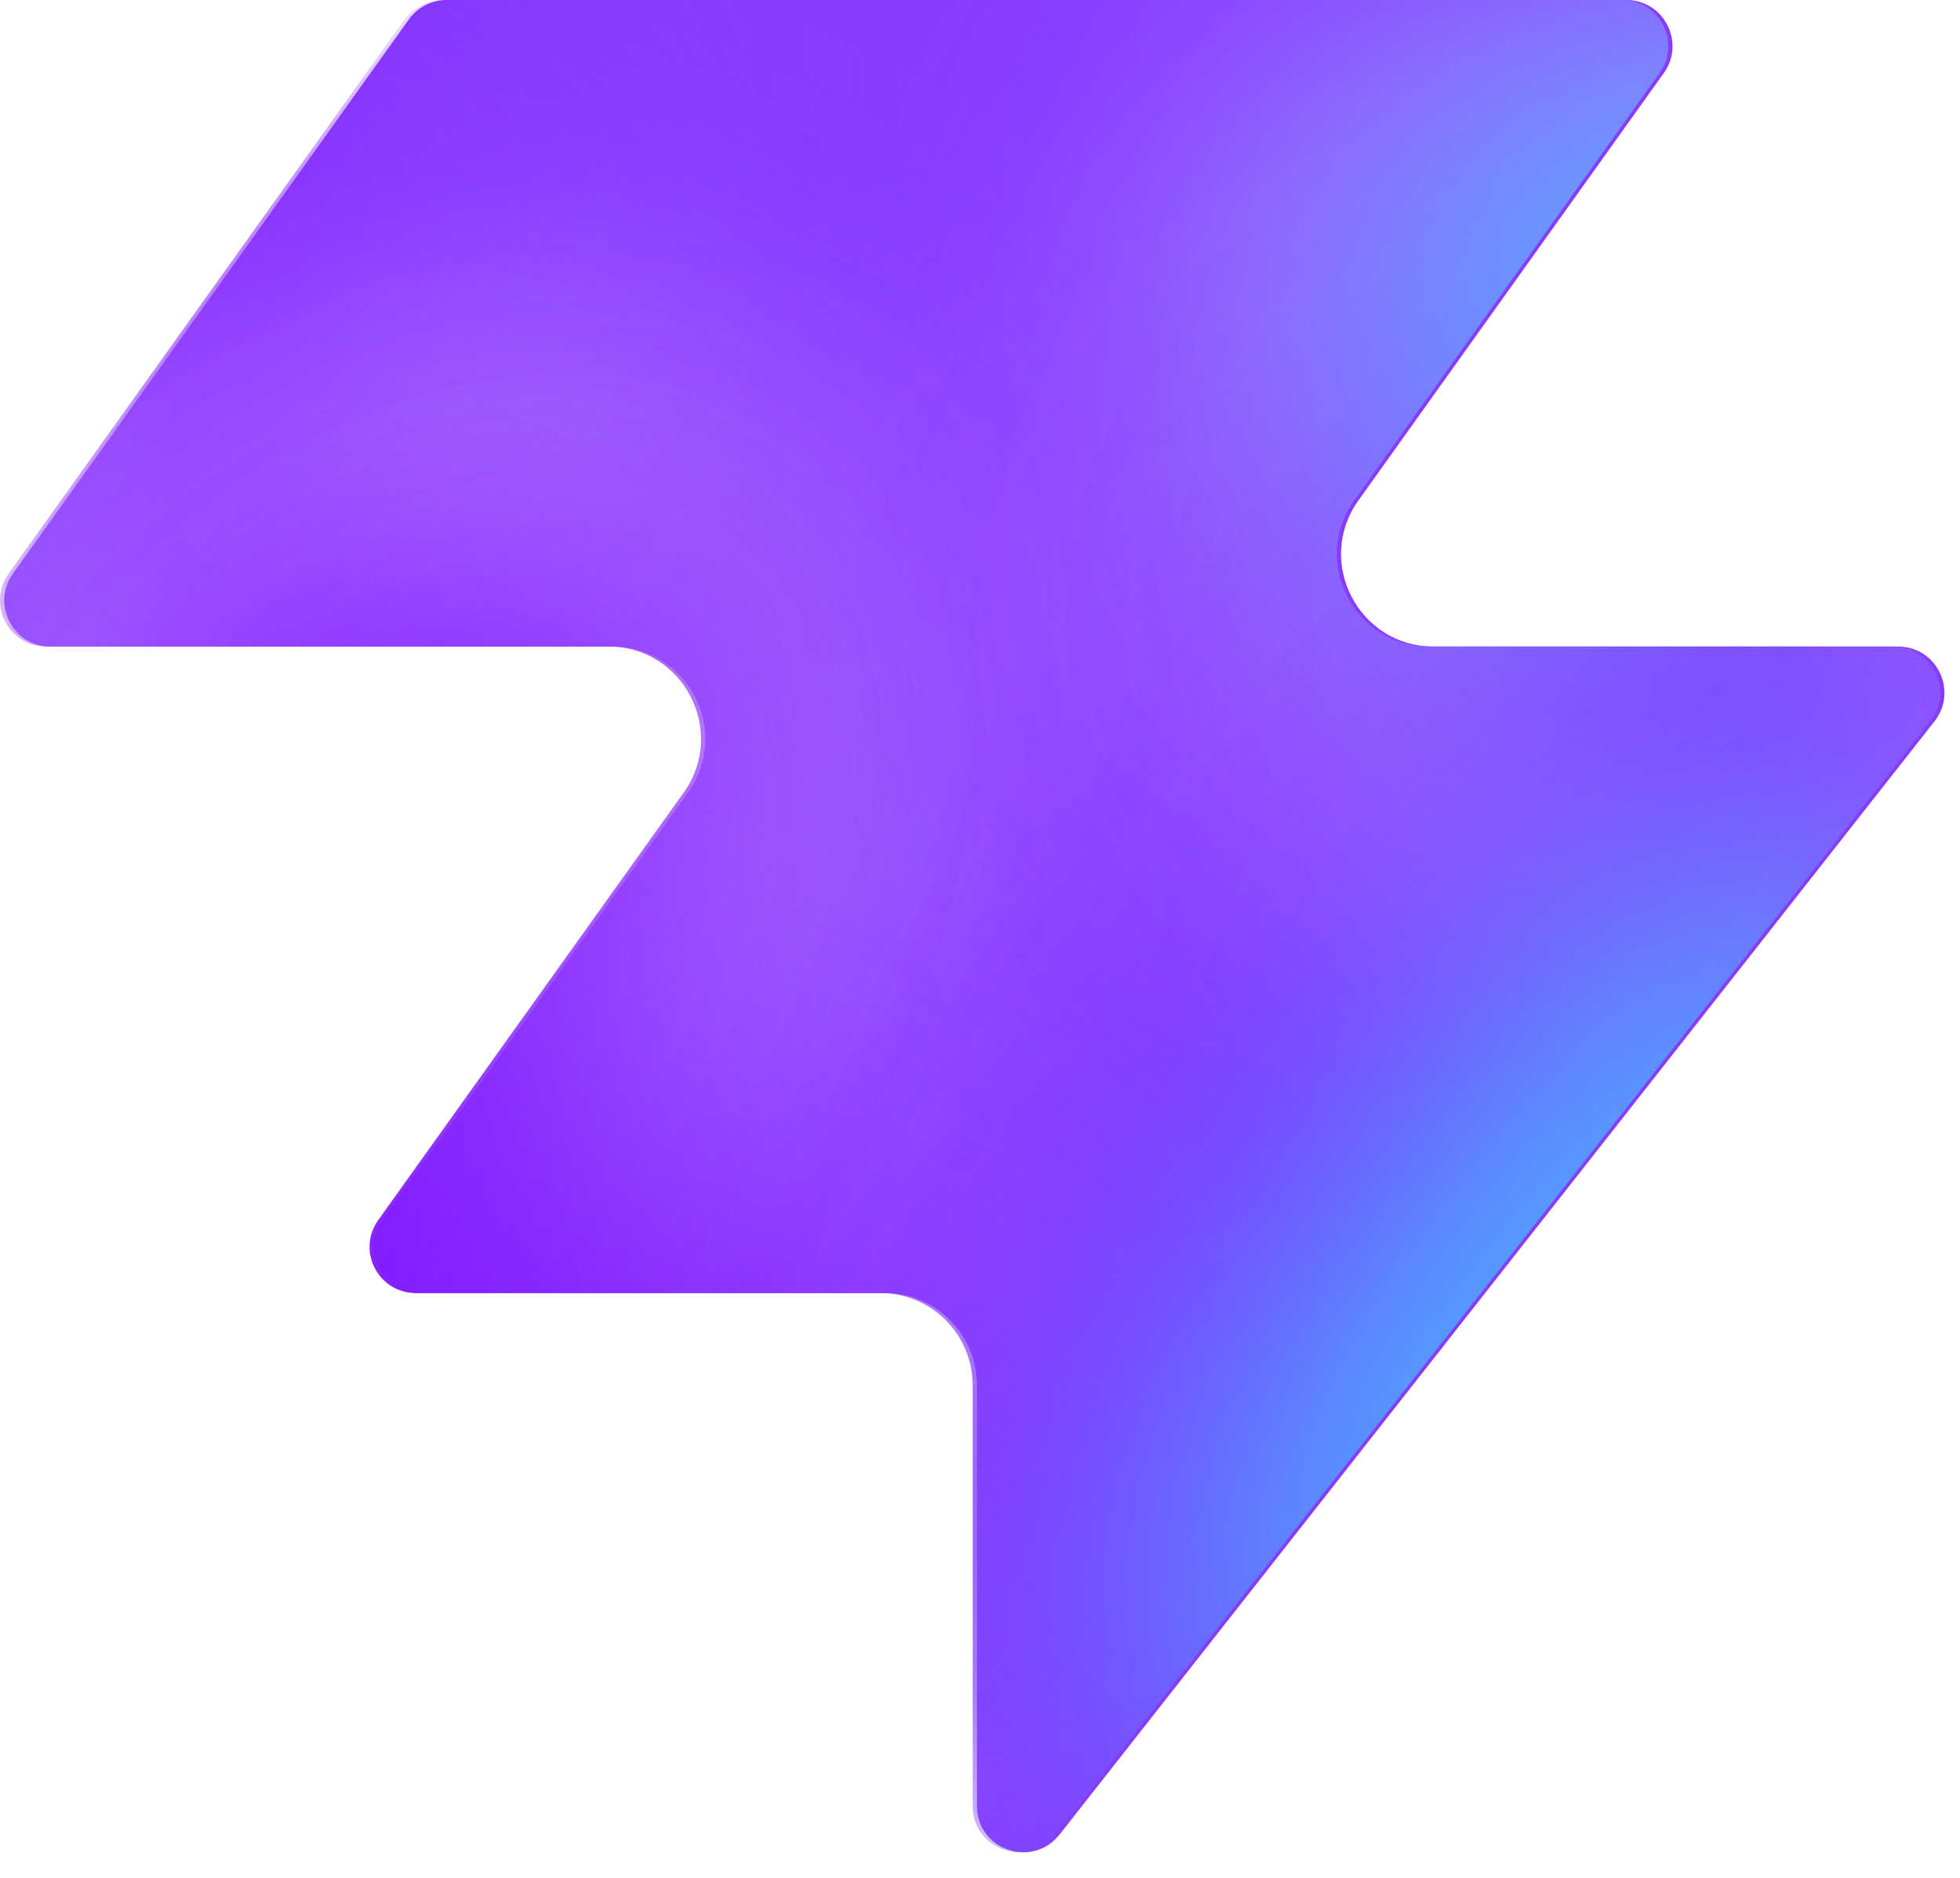
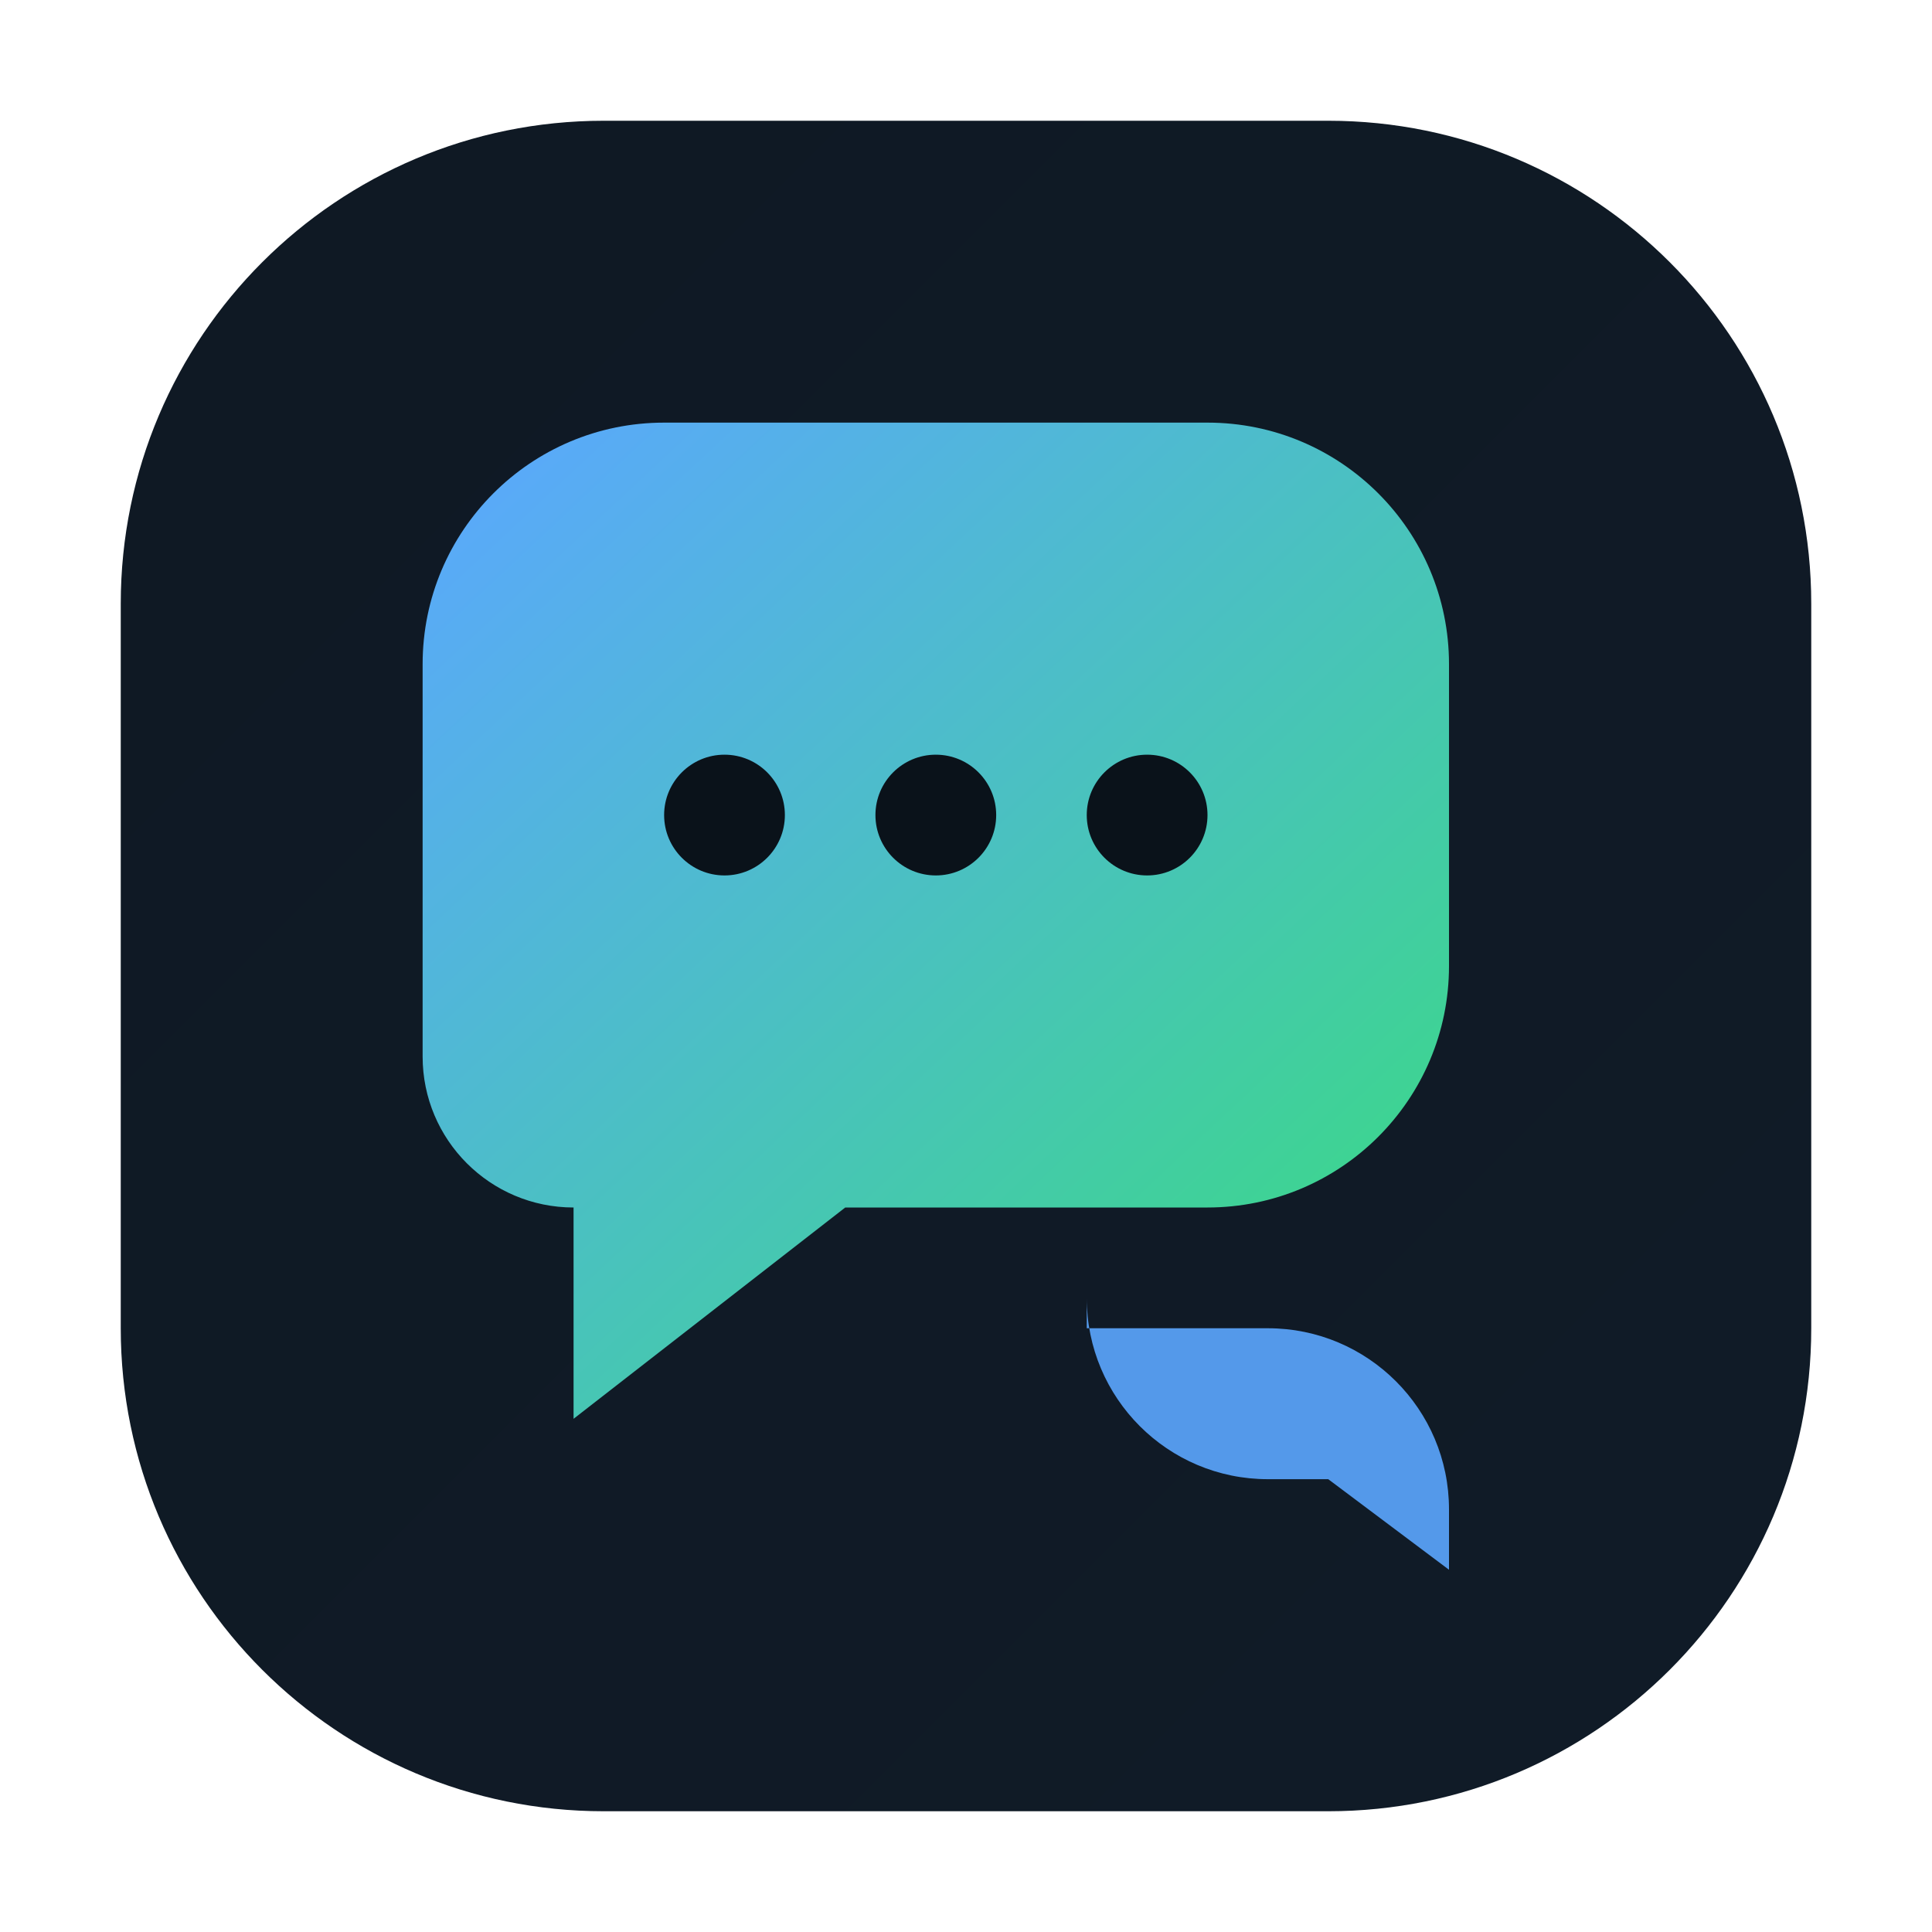
- <svg xmlns="http://www.w3.org/2000/svg" width="48" height="46" fill="none" viewBox="0 0 48 46">
-   <path fill="#863bff" d="M25.946 44.938c-.664.845-2.021.375-2.021-.698V33.937a2.26 2.26 0 0 0-2.262-2.262H10.287c-.92 0-1.456-1.04-.92-1.788l7.48-10.471c1.07-1.497 0-3.578-1.842-3.578H1.237c-.92 0-1.456-1.04-.92-1.788L10.013.474c.214-.297.556-.474.92-.474h28.894c.92 0 1.456 1.04.92 1.788l-7.48 10.471c-1.07 1.498 0 3.579 1.842 3.579h11.377c.943 0 1.473 1.088.89 1.83L25.947 44.94z" style="fill:#863bff;fill:color(display-p3 .525 .23 1);fill-opacity:1" />
-   <mask id="a" width="48" height="46" x="0" y="0" maskUnits="userSpaceOnUse" style="mask-type:alpha">
-     <path fill="#000" d="M25.842 44.938c-.664.844-2.021.375-2.021-.698V33.937a2.26 2.26 0 0 0-2.262-2.262H10.183c-.92 0-1.456-1.04-.92-1.788l7.48-10.471c1.07-1.498 0-3.579-1.842-3.579H1.133c-.92 0-1.456-1.04-.92-1.787L9.91.473c.214-.297.556-.474.92-.474h28.894c.92 0 1.456 1.04.92 1.788l-7.48 10.471c-1.07 1.498 0 3.578 1.842 3.578h11.377c.943 0 1.473 1.088.89 1.832L25.843 44.94z" style="fill:#000;fill-opacity:1" />
-   </mask>
-   <g mask="url(#a)">
-     <g filter="url(#b)">
-       <ellipse cx="5.508" cy="14.704" fill="#ede6ff" rx="5.508" ry="14.704" style="fill:#ede6ff;fill:color(display-p3 .927 .903 1);fill-opacity:1" transform="matrix(.00324 1 1 -.00324 -4.47 31.516)" />
-     </g>
-     <g filter="url(#c)">
-       <ellipse cx="10.399" cy="29.851" fill="#ede6ff" rx="10.399" ry="29.851" style="fill:#ede6ff;fill:color(display-p3 .927 .903 1);fill-opacity:1" transform="matrix(.00324 1 1 -.00324 -39.328 7.883)" />
-     </g>
-     <g filter="url(#d)">
-       <ellipse cx="5.508" cy="30.487" fill="#7e14ff" rx="5.508" ry="30.487" style="fill:#7e14ff;fill:color(display-p3 .492 .077 1);fill-opacity:1" transform="rotate(89.814 -25.913 -14.639)scale(1 -1)" />
-     </g>
-     <g filter="url(#e)">
-       <ellipse cx="5.508" cy="30.599" fill="#7e14ff" rx="5.508" ry="30.599" style="fill:#7e14ff;fill:color(display-p3 .492 .077 1);fill-opacity:1" transform="rotate(89.814 -32.644 -3.334)scale(1 -1)" />
-     </g>
-     <g filter="url(#f)">
-       <ellipse cx="5.508" cy="30.599" fill="#7e14ff" rx="5.508" ry="30.599" style="fill:#7e14ff;fill:color(display-p3 .492 .077 1);fill-opacity:1" transform="matrix(.00324 1 1 -.00324 -34.34 30.47)" />
-     </g>
-     <g filter="url(#g)">
-       <ellipse cx="14.072" cy="22.078" fill="#ede6ff" rx="14.072" ry="22.078" style="fill:#ede6ff;fill:color(display-p3 .927 .903 1);fill-opacity:1" transform="rotate(93.35 24.506 48.493)scale(-1 1)" />
-     </g>
-     <g filter="url(#h)">
-       <ellipse cx="3.47" cy="21.501" fill="#7e14ff" rx="3.47" ry="21.501" style="fill:#7e14ff;fill:color(display-p3 .492 .077 1);fill-opacity:1" transform="rotate(89.009 28.708 47.59)scale(-1 1)" />
-     </g>
-     <g filter="url(#i)">
-       <ellipse cx="3.47" cy="21.501" fill="#7e14ff" rx="3.47" ry="21.501" style="fill:#7e14ff;fill:color(display-p3 .492 .077 1);fill-opacity:1" transform="rotate(89.009 28.708 47.59)scale(-1 1)" />
-     </g>
-     <g filter="url(#j)">
-       <ellipse cx=".387" cy="8.972" fill="#7e14ff" rx="4.407" ry="29.108" style="fill:#7e14ff;fill:color(display-p3 .492 .077 1);fill-opacity:1" transform="rotate(39.51 .387 8.972)" />
-     </g>
-     <g filter="url(#k)">
-       <ellipse cx="47.523" cy="-6.092" fill="#7e14ff" rx="4.407" ry="29.108" style="fill:#7e14ff;fill:color(display-p3 .492 .077 1);fill-opacity:1" transform="rotate(37.892 47.523 -6.092)" />
-     </g>
-     <g filter="url(#l)">
-       <ellipse cx="41.412" cy="6.333" fill="#47bfff" rx="5.971" ry="9.665" style="fill:#47bfff;fill:color(display-p3 .28 .748 1);fill-opacity:1" transform="rotate(37.892 41.412 6.333)" />
-     </g>
-     <g filter="url(#m)">
-       <ellipse cx="-1.879" cy="38.332" fill="#7e14ff" rx="4.407" ry="29.108" style="fill:#7e14ff;fill:color(display-p3 .492 .077 1);fill-opacity:1" transform="rotate(37.892 -1.88 38.332)" />
-     </g>
-     <g filter="url(#n)">
-       <ellipse cx="-1.879" cy="38.332" fill="#7e14ff" rx="4.407" ry="29.108" style="fill:#7e14ff;fill:color(display-p3 .492 .077 1);fill-opacity:1" transform="rotate(37.892 -1.88 38.332)" />
-     </g>
-     <g filter="url(#o)">
-       <ellipse cx="35.651" cy="29.907" fill="#7e14ff" rx="4.407" ry="29.108" style="fill:#7e14ff;fill:color(display-p3 .492 .077 1);fill-opacity:1" transform="rotate(37.892 35.651 29.907)" />
-     </g>
-     <g filter="url(#p)">
-       <ellipse cx="38.418" cy="32.4" fill="#47bfff" rx="5.971" ry="15.297" style="fill:#47bfff;fill:color(display-p3 .28 .748 1);fill-opacity:1" transform="rotate(37.892 38.418 32.4)" />
-     </g>
-   </g>
+ <svg xmlns="http://www.w3.org/2000/svg" viewBox="0 0 64 64" fill="none">
  <defs>
-     <filter id="b" width="60.045" height="41.654" x="-19.77" y="16.149" color-interpolation-filters="sRGB" filterUnits="userSpaceOnUse">
-       <feFlood flood-opacity="0" result="BackgroundImageFix" />
-       <feBlend in="SourceGraphic" in2="BackgroundImageFix" result="shape" />
-       <feGaussianBlur result="effect1_foregroundBlur_2002_17158" stdDeviation="7.659" />
-     </filter>
-     <filter id="c" width="90.34" height="51.437" x="-54.613" y="-7.533" color-interpolation-filters="sRGB" filterUnits="userSpaceOnUse">
-       <feFlood flood-opacity="0" result="BackgroundImageFix" />
-       <feBlend in="SourceGraphic" in2="BackgroundImageFix" result="shape" />
-       <feGaussianBlur result="effect1_foregroundBlur_2002_17158" stdDeviation="7.659" />
-     </filter>
-     <filter id="d" width="79.355" height="29.4" x="-49.64" y="2.03" color-interpolation-filters="sRGB" filterUnits="userSpaceOnUse">
-       <feFlood flood-opacity="0" result="BackgroundImageFix" />
-       <feBlend in="SourceGraphic" in2="BackgroundImageFix" result="shape" />
-       <feGaussianBlur result="effect1_foregroundBlur_2002_17158" stdDeviation="4.596" />
-     </filter>
-     <filter id="e" width="79.579" height="29.4" x="-45.045" y="20.029" color-interpolation-filters="sRGB" filterUnits="userSpaceOnUse">
-       <feFlood flood-opacity="0" result="BackgroundImageFix" />
-       <feBlend in="SourceGraphic" in2="BackgroundImageFix" result="shape" />
-       <feGaussianBlur result="effect1_foregroundBlur_2002_17158" stdDeviation="4.596" />
-     </filter>
-     <filter id="f" width="79.579" height="29.4" x="-43.513" y="21.178" color-interpolation-filters="sRGB" filterUnits="userSpaceOnUse">
-       <feFlood flood-opacity="0" result="BackgroundImageFix" />
-       <feBlend in="SourceGraphic" in2="BackgroundImageFix" result="shape" />
-       <feGaussianBlur result="effect1_foregroundBlur_2002_17158" stdDeviation="4.596" />
-     </filter>
-     <filter id="g" width="74.749" height="58.852" x="15.756" y="-17.901" color-interpolation-filters="sRGB" filterUnits="userSpaceOnUse">
-       <feFlood flood-opacity="0" result="BackgroundImageFix" />
-       <feBlend in="SourceGraphic" in2="BackgroundImageFix" result="shape" />
-       <feGaussianBlur result="effect1_foregroundBlur_2002_17158" stdDeviation="7.659" />
-     </filter>
-     <filter id="h" width="61.377" height="25.362" x="23.548" y="2.284" color-interpolation-filters="sRGB" filterUnits="userSpaceOnUse">
-       <feFlood flood-opacity="0" result="BackgroundImageFix" />
-       <feBlend in="SourceGraphic" in2="BackgroundImageFix" result="shape" />
-       <feGaussianBlur result="effect1_foregroundBlur_2002_17158" stdDeviation="4.596" />
-     </filter>
-     <filter id="i" width="61.377" height="25.362" x="23.548" y="2.284" color-interpolation-filters="sRGB" filterUnits="userSpaceOnUse">
-       <feFlood flood-opacity="0" result="BackgroundImageFix" />
-       <feBlend in="SourceGraphic" in2="BackgroundImageFix" result="shape" />
-       <feGaussianBlur result="effect1_foregroundBlur_2002_17158" stdDeviation="4.596" />
-     </filter>
-     <filter id="j" width="56.045" height="63.649" x="-27.636" y="-22.853" color-interpolation-filters="sRGB" filterUnits="userSpaceOnUse">
-       <feFlood flood-opacity="0" result="BackgroundImageFix" />
-       <feBlend in="SourceGraphic" in2="BackgroundImageFix" result="shape" />
-       <feGaussianBlur result="effect1_foregroundBlur_2002_17158" stdDeviation="4.596" />
-     </filter>
-     <filter id="k" width="54.814" height="64.646" x="20.116" y="-38.415" color-interpolation-filters="sRGB" filterUnits="userSpaceOnUse">
-       <feFlood flood-opacity="0" result="BackgroundImageFix" />
-       <feBlend in="SourceGraphic" in2="BackgroundImageFix" result="shape" />
-       <feGaussianBlur result="effect1_foregroundBlur_2002_17158" stdDeviation="4.596" />
-     </filter>
-     <filter id="l" width="33.541" height="35.313" x="24.641" y="-11.323" color-interpolation-filters="sRGB" filterUnits="userSpaceOnUse">
-       <feFlood flood-opacity="0" result="BackgroundImageFix" />
-       <feBlend in="SourceGraphic" in2="BackgroundImageFix" result="shape" />
-       <feGaussianBlur result="effect1_foregroundBlur_2002_17158" stdDeviation="4.596" />
-     </filter>
-     <filter id="m" width="54.814" height="64.646" x="-29.286" y="6.009" color-interpolation-filters="sRGB" filterUnits="userSpaceOnUse">
-       <feFlood flood-opacity="0" result="BackgroundImageFix" />
-       <feBlend in="SourceGraphic" in2="BackgroundImageFix" result="shape" />
-       <feGaussianBlur result="effect1_foregroundBlur_2002_17158" stdDeviation="4.596" />
-     </filter>
-     <filter id="n" width="54.814" height="64.646" x="-29.286" y="6.009" color-interpolation-filters="sRGB" filterUnits="userSpaceOnUse">
-       <feFlood flood-opacity="0" result="BackgroundImageFix" />
-       <feBlend in="SourceGraphic" in2="BackgroundImageFix" result="shape" />
-       <feGaussianBlur result="effect1_foregroundBlur_2002_17158" stdDeviation="4.596" />
-     </filter>
-     <filter id="o" width="54.814" height="64.646" x="8.244" y="-2.416" color-interpolation-filters="sRGB" filterUnits="userSpaceOnUse">
-       <feFlood flood-opacity="0" result="BackgroundImageFix" />
-       <feBlend in="SourceGraphic" in2="BackgroundImageFix" result="shape" />
-       <feGaussianBlur result="effect1_foregroundBlur_2002_17158" stdDeviation="4.596" />
-     </filter>
-     <filter id="p" width="39.409" height="43.623" x="18.713" y="10.588" color-interpolation-filters="sRGB" filterUnits="userSpaceOnUse">
-       <feFlood flood-opacity="0" result="BackgroundImageFix" />
-       <feBlend in="SourceGraphic" in2="BackgroundImageFix" result="shape" />
-       <feGaussianBlur result="effect1_foregroundBlur_2002_17158" stdDeviation="4.596" />
-     </filter>
+     <linearGradient id="bgGrad" x1="8" y1="8" x2="56" y2="56" gradientUnits="userSpaceOnUse">
+       <stop offset="0" stop-color="#0f1924" />
+       <stop offset="1" stop-color="#101b27" />
+     </linearGradient>
+     <linearGradient id="mainBubble" x1="15" y1="14" x2="44" y2="45" gradientUnits="userSpaceOnUse">
+       <stop offset="0" stop-color="#5ba7ff" />
+       <stop offset="1" stop-color="#3bd888" />
+     </linearGradient>
  </defs>
+   <rect x="4" y="4" width="56" height="56" rx="16" fill="url(#bgGrad)" />
+   <path d="M14 22c0-4.418 3.582-8 8-8h18c4.418 0 8 3.582 8 8v10c0 4.418-3.582 8-8 8H28l-9 7v-7c-2.761 0-5-2.239-5-5V22z" fill="url(#mainBubble)" />
+   <path d="M36 44h6c3.314 0 6 2.686 6 6v2l-4-3h-2c-3.314 0-6-2.686-6-6v-1z" fill="#5ba7ff" fill-opacity="0.9" />
+   <circle cx="24" cy="27" r="2" fill="#0a121a" />
+   <circle cx="31" cy="27" r="2" fill="#0a121a" />
+   <circle cx="38" cy="27" r="2" fill="#0a121a" />
</svg>
